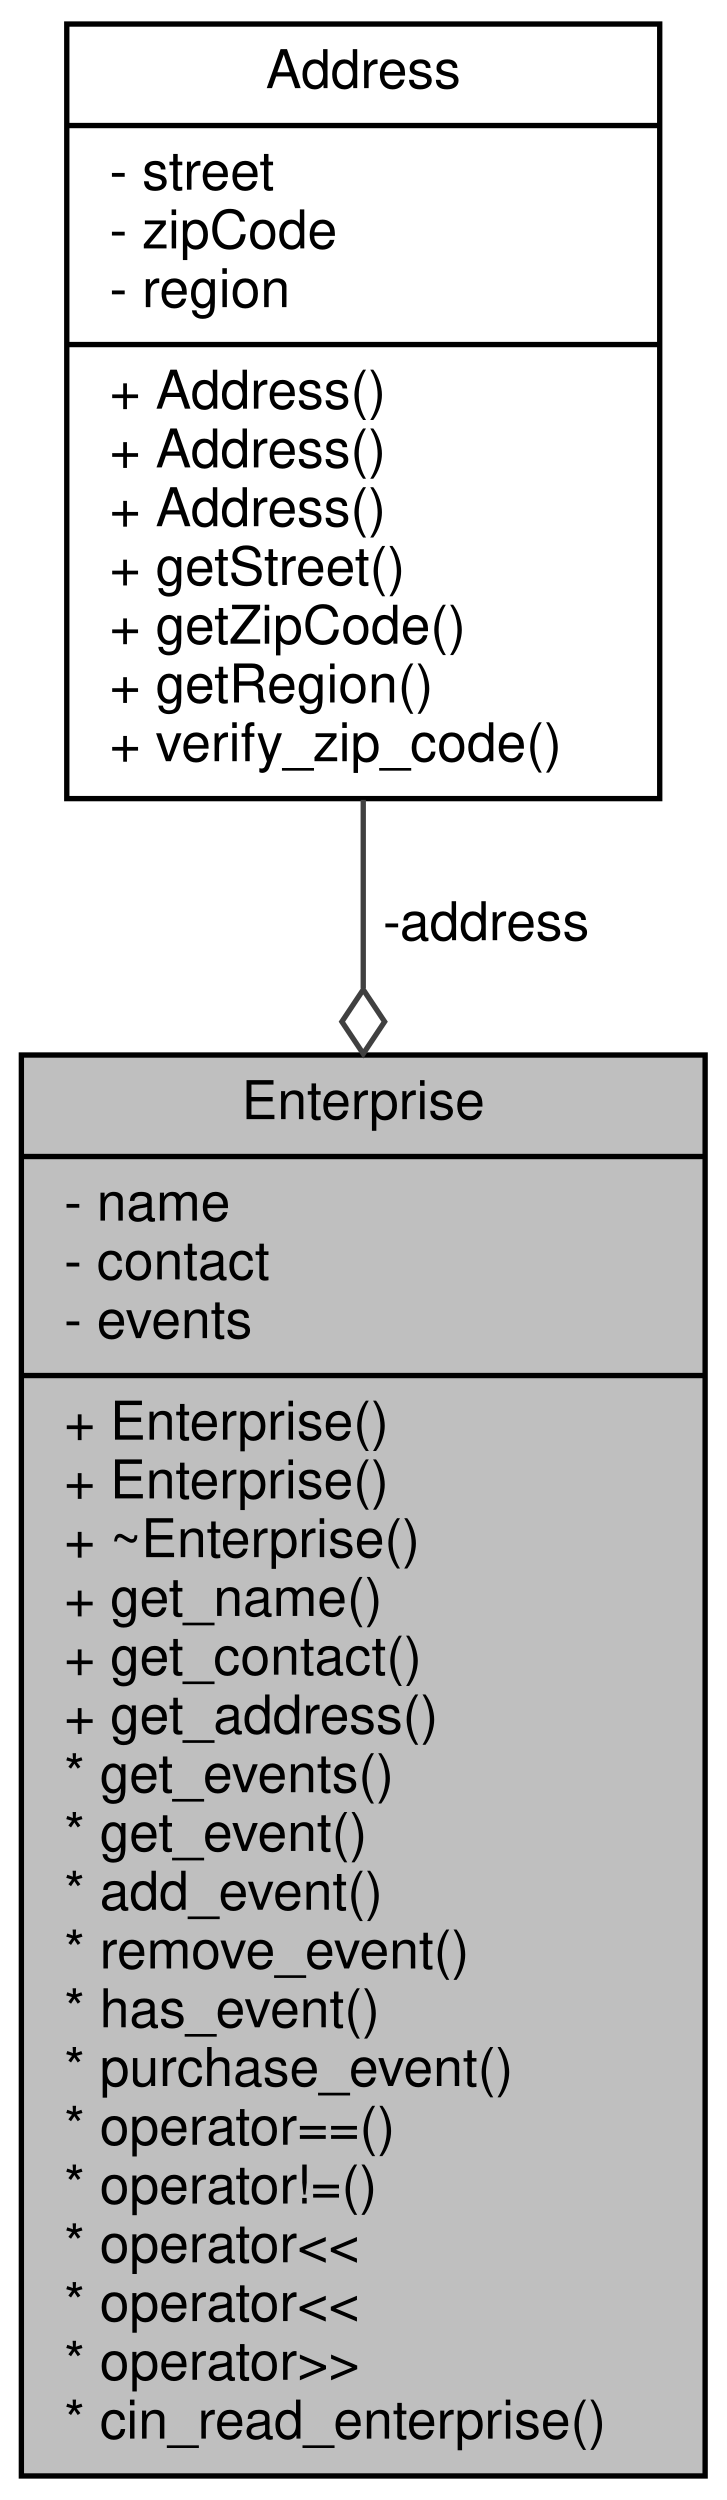
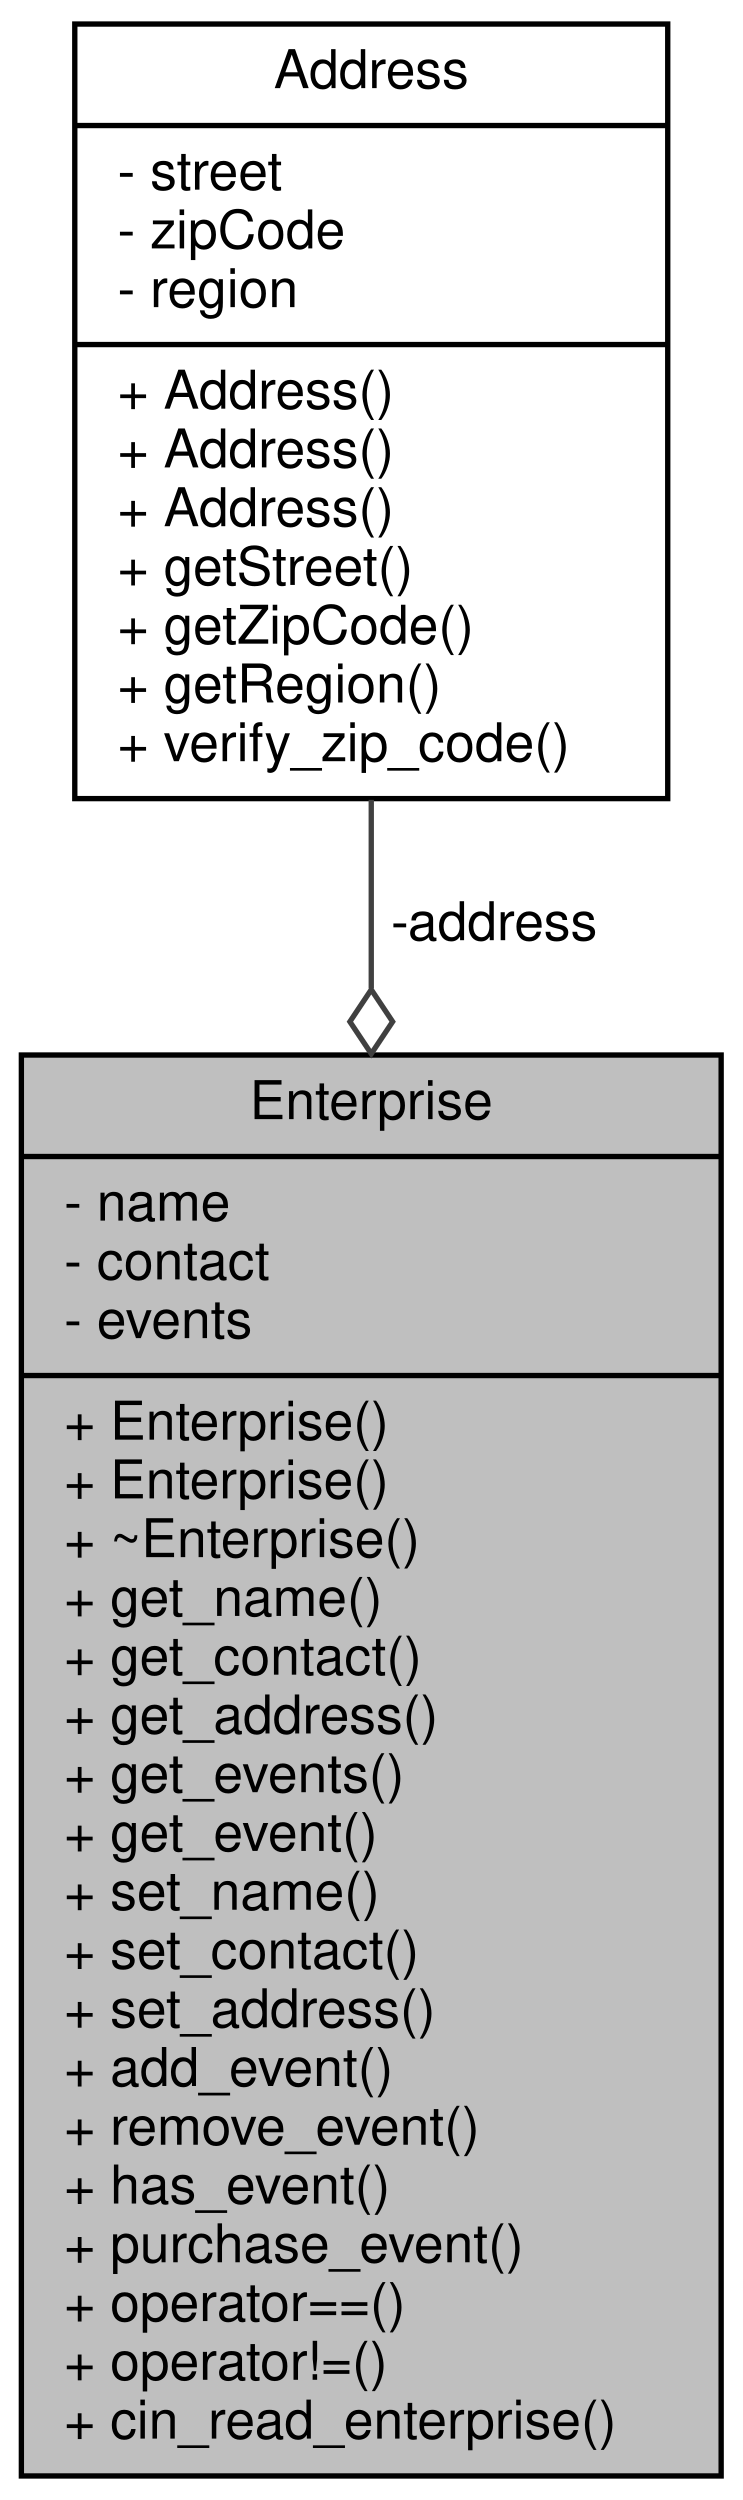
- <svg xmlns="http://www.w3.org/2000/svg" xmlns:xlink="http://www.w3.org/1999/xlink" width="136pt" height="468pt" viewBox="0.00 0.00 136.00 468.00">
+ <svg xmlns="http://www.w3.org/2000/svg" xmlns:xlink="http://www.w3.org/1999/xlink" width="139pt" height="468pt" viewBox="0.00 0.00 139.00 468.00">
  <g id="graph0" class="graph" transform="scale(1 1) rotate(0) translate(4 464)">
    <g id="node1" class="node">
      <g id="a_node1">
        <a xlink:title="Class that simulates the Enterprises our Network would have established contracts with.">
-           <polygon fill="#bfbfbf" stroke="black" points="0,-0.5 0,-266.5 128,-266.5 128,-0.5 0,-0.5" />
-           <text text-anchor="middle" x="64" y="-254.5" font-family="Helvetica,sans-Serif" font-size="10.00">Enterprise</text>
-           <polyline fill="none" stroke="black" points="0,-247.5 128,-247.5 " />
+           <polygon fill="#bfbfbf" stroke="black" points="0,-0.5 0,-266.5 131,-266.5 131,-0.5 0,-0.5" />
+           <text text-anchor="middle" x="65.5" y="-254.5" font-family="Helvetica,sans-Serif" font-size="10.00">Enterprise</text>
+           <polyline fill="none" stroke="black" points="0,-247.5 131,-247.5 " />
          <text text-anchor="start" x="8" y="-235.5" font-family="Helvetica,sans-Serif" font-size="10.00">- name</text>
          <text text-anchor="start" x="8" y="-224.5" font-family="Helvetica,sans-Serif" font-size="10.00">- contact</text>
          <text text-anchor="start" x="8" y="-213.5" font-family="Helvetica,sans-Serif" font-size="10.00">- events</text>
-           <polyline fill="none" stroke="black" points="0,-206.5 128,-206.5 " />
+           <polyline fill="none" stroke="black" points="0,-206.5 131,-206.5 " />
          <text text-anchor="start" x="8" y="-194.5" font-family="Helvetica,sans-Serif" font-size="10.00">+ Enterprise()</text>
          <text text-anchor="start" x="8" y="-183.5" font-family="Helvetica,sans-Serif" font-size="10.00">+ Enterprise()</text>
          <text text-anchor="start" x="8" y="-172.5" font-family="Helvetica,sans-Serif" font-size="10.00">+ ~Enterprise()</text>
          <text text-anchor="start" x="8" y="-161.5" font-family="Helvetica,sans-Serif" font-size="10.00">+ get_name()</text>
          <text text-anchor="start" x="8" y="-150.5" font-family="Helvetica,sans-Serif" font-size="10.00">+ get_contact()</text>
          <text text-anchor="start" x="8" y="-139.5" font-family="Helvetica,sans-Serif" font-size="10.00">+ get_address()</text>
-           <text text-anchor="start" x="8" y="-128.5" font-family="Helvetica,sans-Serif" font-size="10.00">* get_events()</text>
-           <text text-anchor="start" x="8" y="-117.5" font-family="Helvetica,sans-Serif" font-size="10.00">* get_event()</text>
-           <text text-anchor="start" x="8" y="-106.5" font-family="Helvetica,sans-Serif" font-size="10.00">* add_event()</text>
-           <text text-anchor="start" x="8" y="-95.5" font-family="Helvetica,sans-Serif" font-size="10.00">* remove_event()</text>
-           <text text-anchor="start" x="8" y="-84.5" font-family="Helvetica,sans-Serif" font-size="10.00">* has_event()</text>
-           <text text-anchor="start" x="8" y="-73.5" font-family="Helvetica,sans-Serif" font-size="10.00">* purchase_event()</text>
-           <text text-anchor="start" x="8" y="-62.5" font-family="Helvetica,sans-Serif" font-size="10.00">* operator==()</text>
-           <text text-anchor="start" x="8" y="-51.5" font-family="Helvetica,sans-Serif" font-size="10.00">* operator!=()</text>
-           <text text-anchor="start" x="8" y="-40.5" font-family="Helvetica,sans-Serif" font-size="10.00">* operator&lt;&lt;</text>
-           <text text-anchor="start" x="8" y="-29.5" font-family="Helvetica,sans-Serif" font-size="10.00">* operator&lt;&lt;</text>
-           <text text-anchor="start" x="8" y="-18.5" font-family="Helvetica,sans-Serif" font-size="10.00">* operator&gt;&gt;</text>
-           <text text-anchor="start" x="8" y="-7.5" font-family="Helvetica,sans-Serif" font-size="10.00">* cin_read_enterprise()</text>
+           <text text-anchor="start" x="8" y="-128.5" font-family="Helvetica,sans-Serif" font-size="10.00">+ get_events()</text>
+           <text text-anchor="start" x="8" y="-117.5" font-family="Helvetica,sans-Serif" font-size="10.00">+ get_event()</text>
+           <text text-anchor="start" x="8" y="-106.5" font-family="Helvetica,sans-Serif" font-size="10.00">+ set_name()</text>
+           <text text-anchor="start" x="8" y="-95.5" font-family="Helvetica,sans-Serif" font-size="10.00">+ set_contact()</text>
+           <text text-anchor="start" x="8" y="-84.5" font-family="Helvetica,sans-Serif" font-size="10.00">+ set_address()</text>
+           <text text-anchor="start" x="8" y="-73.5" font-family="Helvetica,sans-Serif" font-size="10.00">+ add_event()</text>
+           <text text-anchor="start" x="8" y="-62.5" font-family="Helvetica,sans-Serif" font-size="10.00">+ remove_event()</text>
+           <text text-anchor="start" x="8" y="-51.5" font-family="Helvetica,sans-Serif" font-size="10.00">+ has_event()</text>
+           <text text-anchor="start" x="8" y="-40.5" font-family="Helvetica,sans-Serif" font-size="10.00">+ purchase_event()</text>
+           <text text-anchor="start" x="8" y="-29.5" font-family="Helvetica,sans-Serif" font-size="10.00">+ operator==()</text>
+           <text text-anchor="start" x="8" y="-18.5" font-family="Helvetica,sans-Serif" font-size="10.00">+ operator!=()</text>
+           <text text-anchor="start" x="8" y="-7.5" font-family="Helvetica,sans-Serif" font-size="10.00">+ cin_read_enterprise()</text>
        </a>
      </g>
    </g>
    <g id="node2" class="node">
      <g id="a_node2">
        <a xlink:href="classAddress.html" target="_top" xlink:title="Class that saves and handles address information in our project.">
-           <polygon fill="none" stroke="black" points="8.5,-314.5 8.5,-459.5 119.5,-459.5 119.5,-314.5 8.5,-314.5" />
-           <text text-anchor="middle" x="64" y="-447.5" font-family="Helvetica,sans-Serif" font-size="10.00">Address</text>
-           <polyline fill="none" stroke="black" points="8.5,-440.5 119.5,-440.5 " />
-           <text text-anchor="start" x="16.5" y="-428.5" font-family="Helvetica,sans-Serif" font-size="10.00">- street</text>
-           <text text-anchor="start" x="16.5" y="-417.5" font-family="Helvetica,sans-Serif" font-size="10.00">- zipCode</text>
-           <text text-anchor="start" x="16.5" y="-406.5" font-family="Helvetica,sans-Serif" font-size="10.00">- region</text>
-           <polyline fill="none" stroke="black" points="8.5,-399.5 119.5,-399.5 " />
-           <text text-anchor="start" x="16.5" y="-387.5" font-family="Helvetica,sans-Serif" font-size="10.00">+ Address()</text>
-           <text text-anchor="start" x="16.5" y="-376.5" font-family="Helvetica,sans-Serif" font-size="10.00">+ Address()</text>
-           <text text-anchor="start" x="16.5" y="-365.5" font-family="Helvetica,sans-Serif" font-size="10.00">+ Address()</text>
-           <text text-anchor="start" x="16.5" y="-354.5" font-family="Helvetica,sans-Serif" font-size="10.00">+ getStreet()</text>
-           <text text-anchor="start" x="16.5" y="-343.5" font-family="Helvetica,sans-Serif" font-size="10.00">+ getZipCode()</text>
-           <text text-anchor="start" x="16.5" y="-332.5" font-family="Helvetica,sans-Serif" font-size="10.00">+ getRegion()</text>
-           <text text-anchor="start" x="16.5" y="-321.5" font-family="Helvetica,sans-Serif" font-size="10.00">+ verify_zip_code()</text>
+           <polygon fill="none" stroke="black" points="10,-314.5 10,-459.5 121,-459.5 121,-314.5 10,-314.5" />
+           <text text-anchor="middle" x="65.5" y="-447.5" font-family="Helvetica,sans-Serif" font-size="10.00">Address</text>
+           <polyline fill="none" stroke="black" points="10,-440.5 121,-440.5 " />
+           <text text-anchor="start" x="18" y="-428.5" font-family="Helvetica,sans-Serif" font-size="10.00">- street</text>
+           <text text-anchor="start" x="18" y="-417.5" font-family="Helvetica,sans-Serif" font-size="10.00">- zipCode</text>
+           <text text-anchor="start" x="18" y="-406.5" font-family="Helvetica,sans-Serif" font-size="10.00">- region</text>
+           <polyline fill="none" stroke="black" points="10,-399.5 121,-399.5 " />
+           <text text-anchor="start" x="18" y="-387.5" font-family="Helvetica,sans-Serif" font-size="10.00">+ Address()</text>
+           <text text-anchor="start" x="18" y="-376.5" font-family="Helvetica,sans-Serif" font-size="10.00">+ Address()</text>
+           <text text-anchor="start" x="18" y="-365.5" font-family="Helvetica,sans-Serif" font-size="10.00">+ Address()</text>
+           <text text-anchor="start" x="18" y="-354.5" font-family="Helvetica,sans-Serif" font-size="10.00">+ getStreet()</text>
+           <text text-anchor="start" x="18" y="-343.5" font-family="Helvetica,sans-Serif" font-size="10.00">+ getZipCode()</text>
+           <text text-anchor="start" x="18" y="-332.5" font-family="Helvetica,sans-Serif" font-size="10.00">+ getRegion()</text>
+           <text text-anchor="start" x="18" y="-321.5" font-family="Helvetica,sans-Serif" font-size="10.00">+ verify_zip_code()</text>
        </a>
      </g>
    </g>
    <g id="edge1" class="edge">
-       <path fill="none" stroke="#404040" d="M64,-314.27C64,-303.05 64,-291.13 64,-278.96" />
-       <polygon fill="none" stroke="#404040" points="64,-278.74 60,-272.74 64,-266.74 68,-272.74 64,-278.74" />
-       <text text-anchor="middle" x="87" y="-288" font-family="Helvetica,sans-Serif" font-size="10.00"> -address</text>
+       <path fill="none" stroke="#404040" d="M65.5,-314.27C65.5,-303.05 65.5,-291.13 65.5,-278.96" />
+       <polygon fill="none" stroke="#404040" points="65.5,-278.74 61.5,-272.74 65.5,-266.74 69.5,-272.74 65.5,-278.74" />
+       <text text-anchor="middle" x="88.5" y="-288" font-family="Helvetica,sans-Serif" font-size="10.00"> -address</text>
    </g>
  </g>
</svg>
